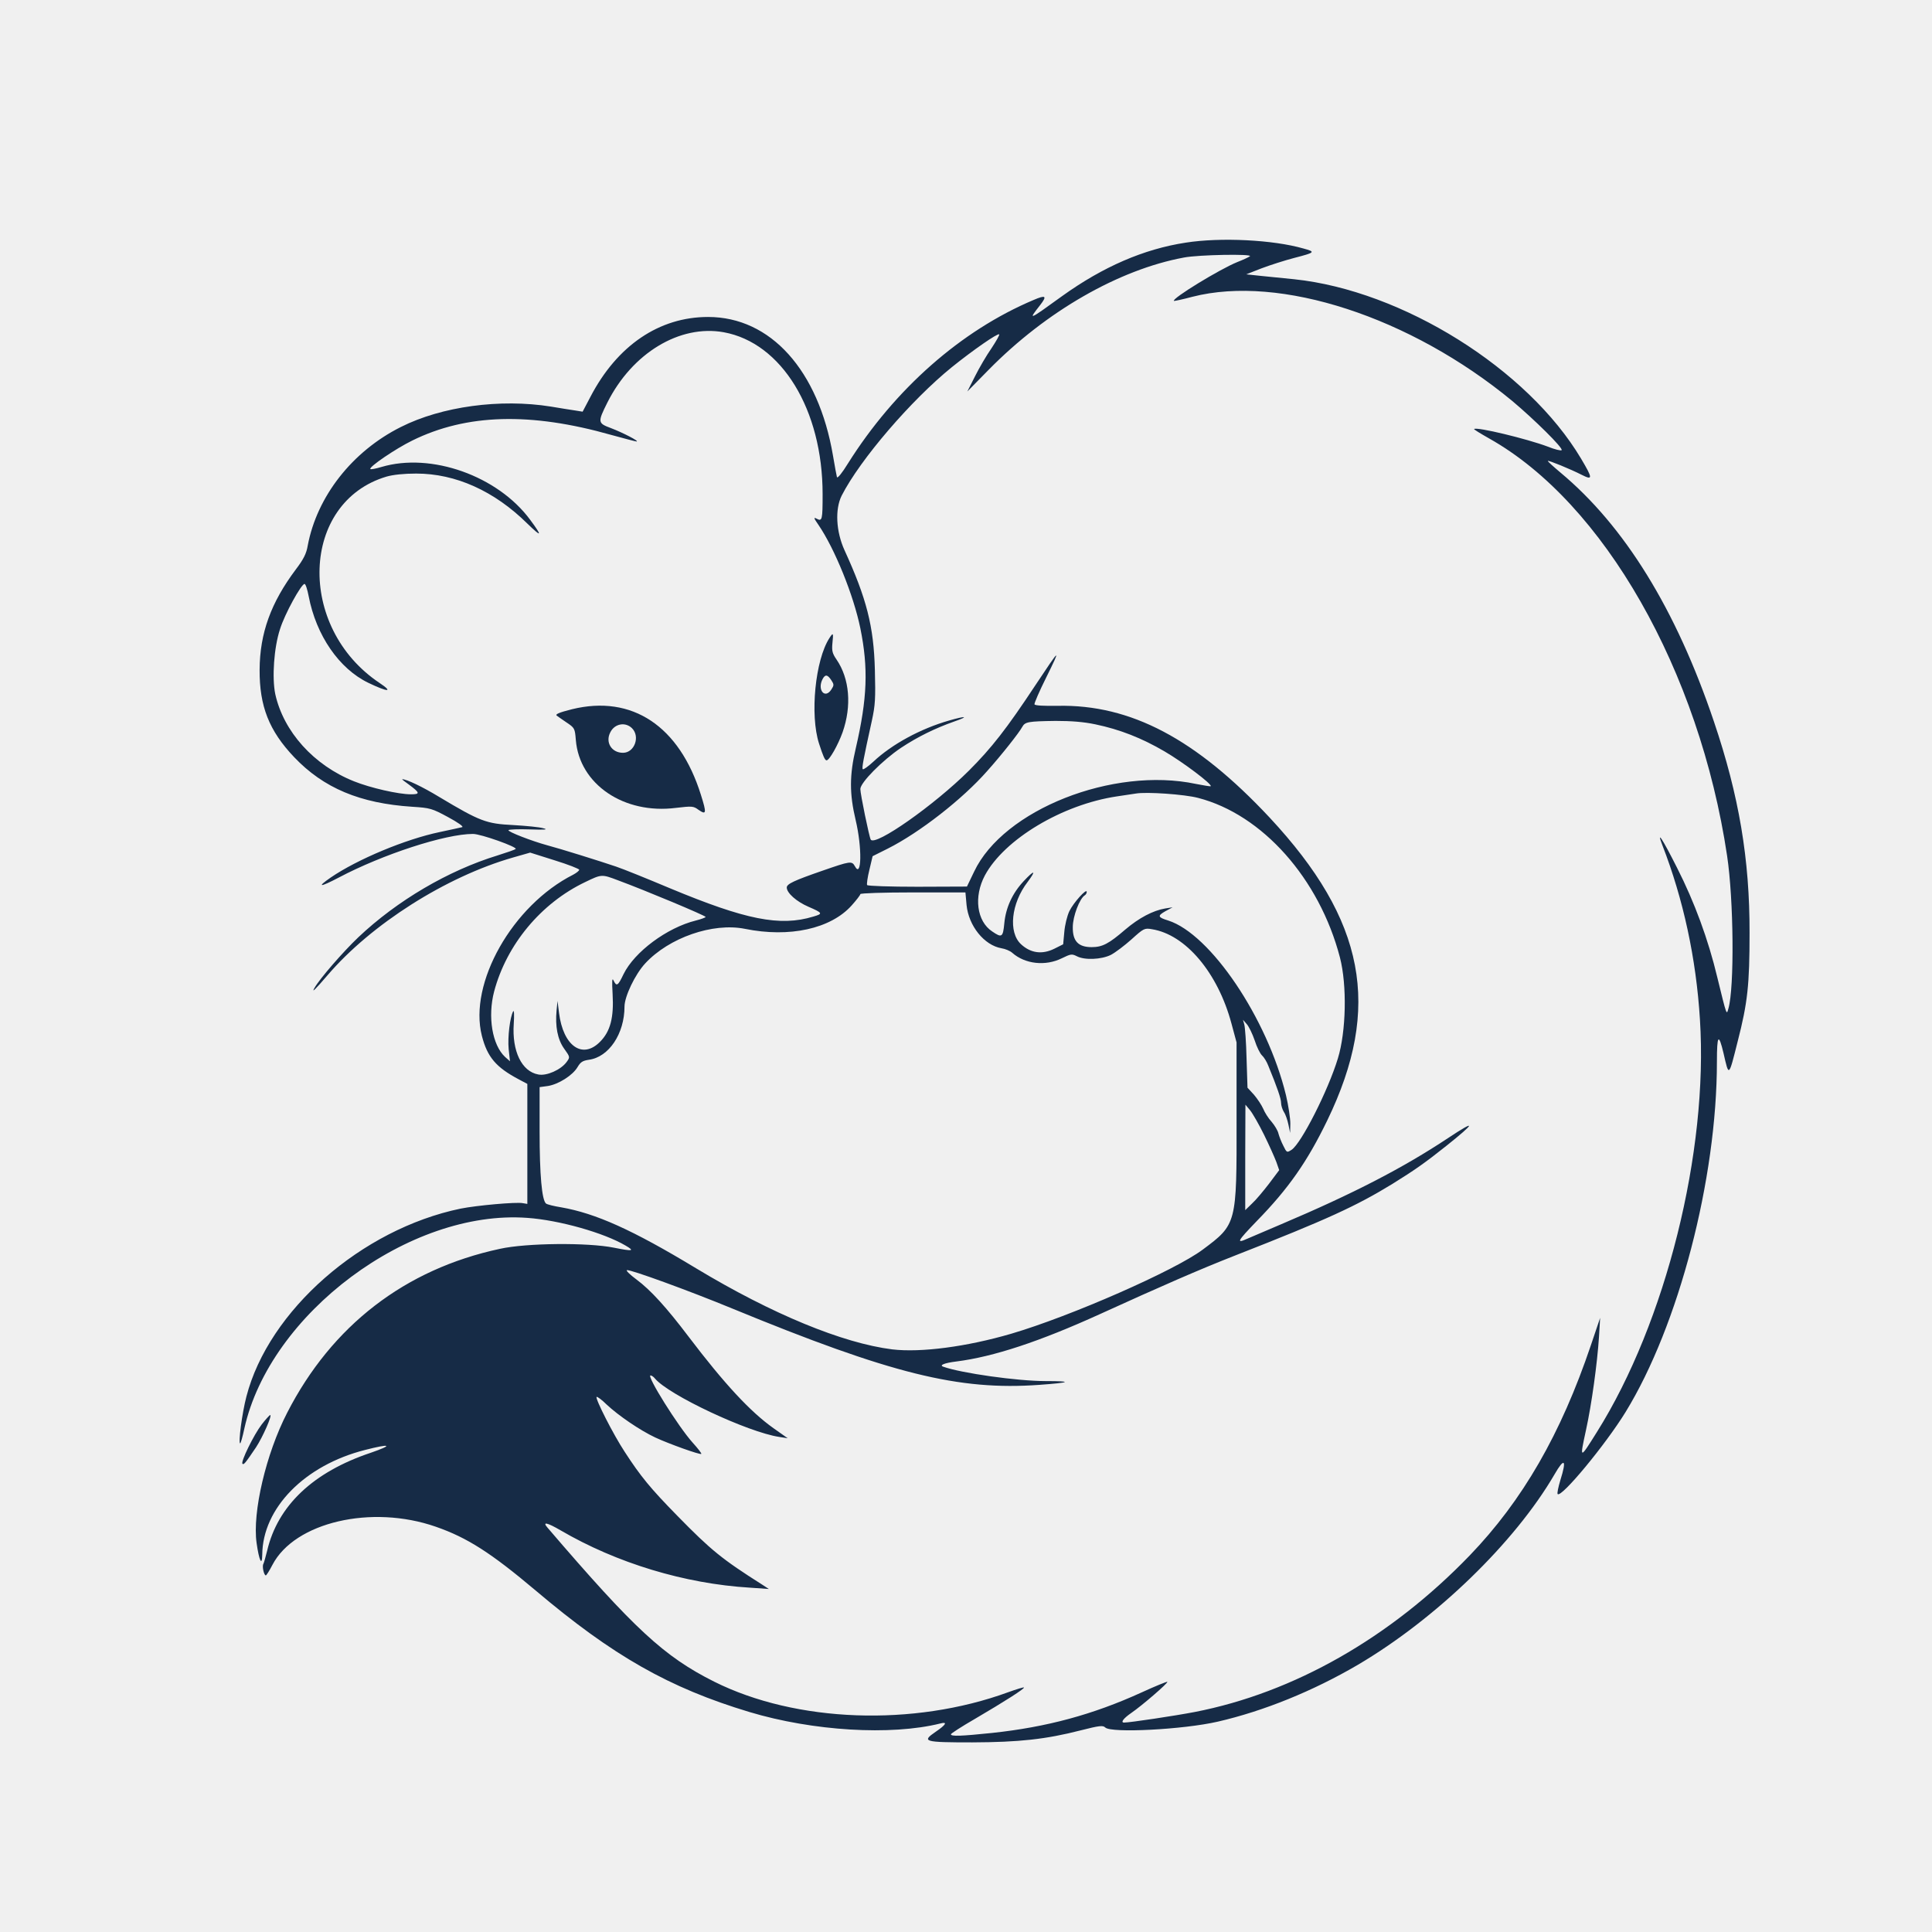
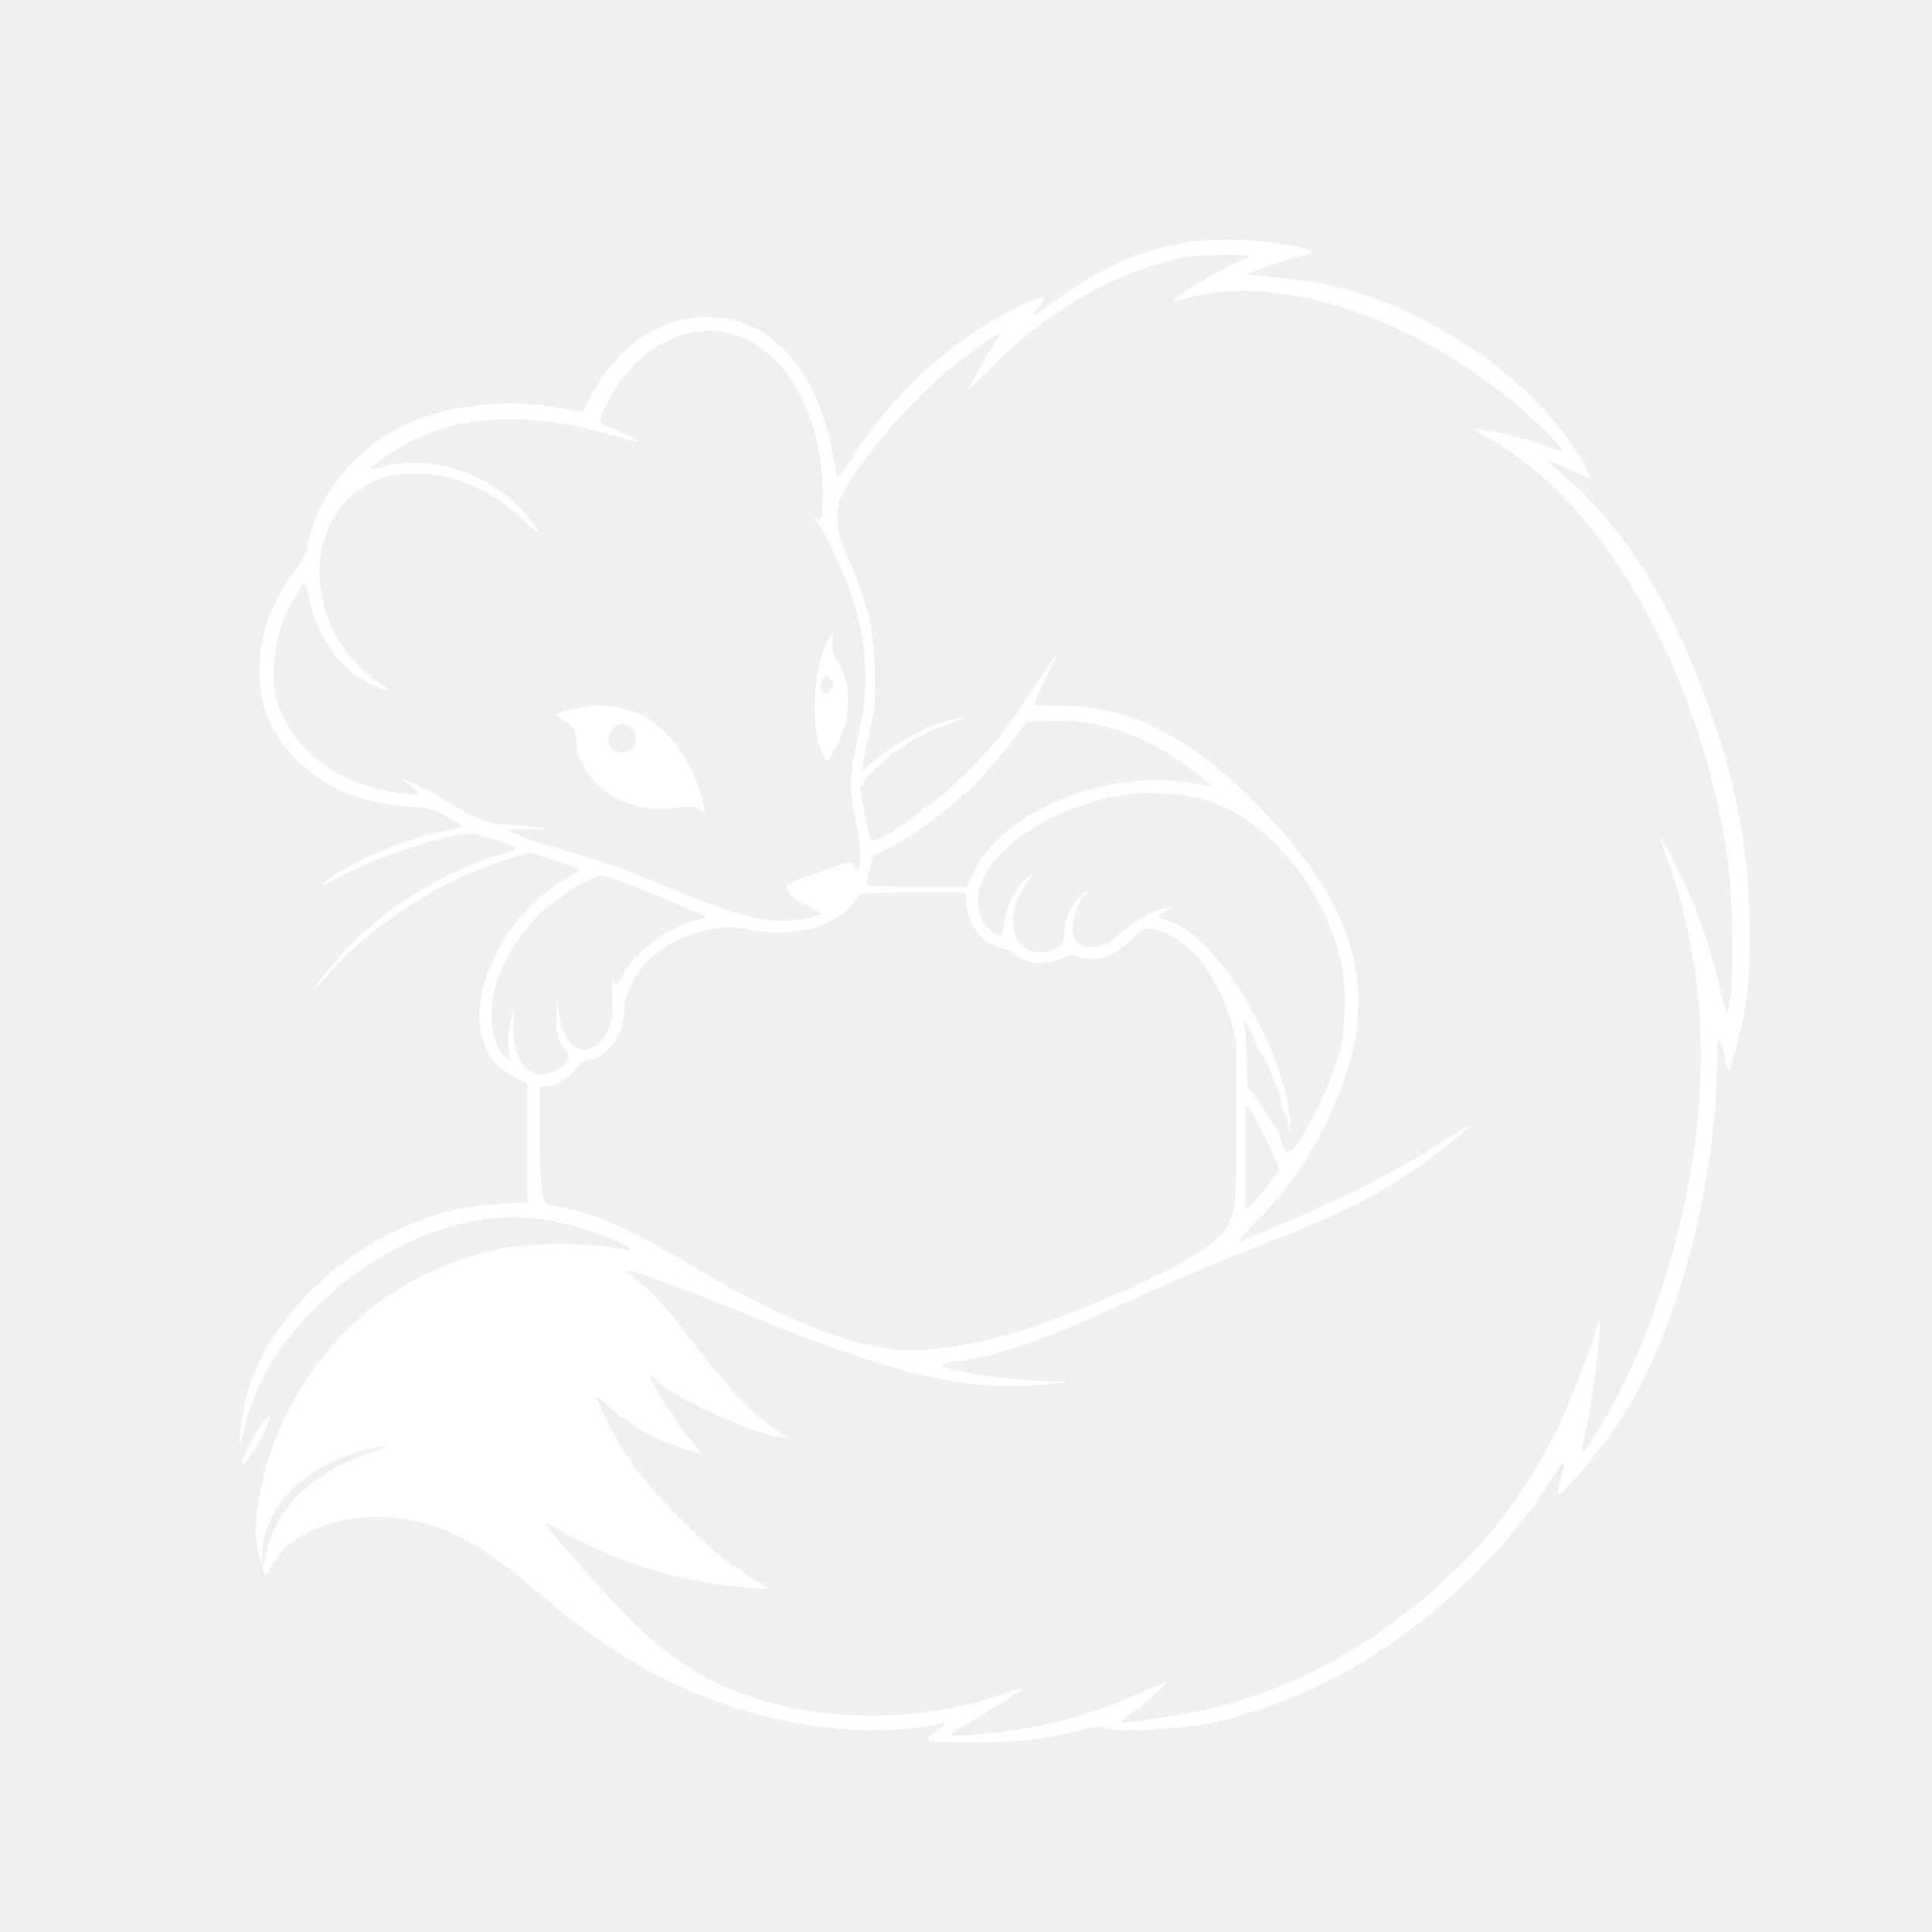
<svg xmlns="http://www.w3.org/2000/svg" viewBox="0 0 1024 1024">
-   <g transform="translate(0,1024) scale(0.1,-0.1)" fill="#162B46" stroke="none">
+   <g transform="translate(0,1024) scale(0.1,-0.1)" fill="#FFFFFF" stroke="none">
    <path d="M6285 8954 c-223 -34 -439 -128 -655 -283 -181 -131 -182 -131 -117 -48 38 49 30 55 -35 27 -384 -162 -735 -471 -984 -867 -30 -49 -55 -80 -58 -72 -2 8 -12 59 -21 114 -77 453 -331 735 -662 735 -259 0 -482 -151 -624 -424 l-41 -78 -37 6 c-20 3 -79 12 -131 21 -268 43 -579 1 -795 -108 -258 -129 -445 -368 -494 -629 -7 -42 -22 -72 -63 -126 -132 -176 -191 -338 -192 -532 -1 -193 50 -323 183 -463 156 -164 349 -245 626 -263 95 -6 105 -9 190 -55 52 -28 83 -50 75 -53 -8 -2 -62 -14 -119 -26 -182 -38 -436 -144 -578 -241 -77 -53 -58 -53 43 0 233 123 564 231 711 231 42 0 238 -70 226 -80 -5 -4 -48 -19 -96 -34 -261 -80 -532 -239 -738 -434 -81 -77 -205 -220 -232 -268 -17 -29 2 -11 69 67 231 270 627 522 983 624 l91 26 130 -41 c71 -22 130 -45 130 -50 0 -5 -15 -17 -32 -26 -322 -163 -555 -575 -484 -854 29 -113 75 -167 196 -231 l45 -24 0 -318 0 -318 -24 4 c-35 7 -245 -12 -330 -29 -525 -109 -1017 -540 -1135 -996 -23 -88 -44 -248 -33 -248 3 0 13 35 22 78 135 610 876 1163 1500 1117 169 -12 406 -79 521 -147 50 -29 38 -31 -62 -11 -139 28 -464 25 -604 -6 -504 -108 -891 -407 -1128 -869 -112 -217 -185 -528 -162 -690 13 -93 29 -127 30 -62 2 247 225 474 545 555 136 35 152 27 30 -15 -305 -102 -493 -280 -549 -519 -8 -33 -17 -64 -20 -70 -8 -12 3 -61 13 -61 3 0 19 25 35 56 118 226 525 321 866 202 167 -58 293 -139 529 -338 410 -347 708 -516 1133 -644 336 -101 750 -126 1011 -61 41 11 32 -6 -24 -44 -76 -52 -62 -56 194 -56 248 1 389 16 576 64 98 25 117 27 129 15 31 -31 415 -11 597 31 243 56 504 162 740 300 415 244 833 648 1044 1010 53 92 66 80 31 -31 -11 -37 -18 -70 -14 -73 20 -20 253 261 360 435 281 458 484 1234 484 1857 0 142 9 154 35 45 29 -127 27 -129 75 62 53 206 63 301 63 575 1 391 -56 728 -189 1121 -200 593 -473 1036 -814 1320 -38 32 -68 59 -66 61 4 4 119 -43 178 -73 61 -31 61 -21 -2 85 -283 476 -947 891 -1521 951 -57 6 -138 14 -179 18 l-75 8 82 32 c45 17 123 42 173 55 112 29 114 32 48 50 -160 46 -438 60 -623 31z m340 -72 c-6 -5 -36 -19 -67 -31 -92 -37 -349 -194 -336 -206 2 -1 46 8 98 22 464 119 1156 -107 1695 -552 117 -98 272 -251 262 -261 -4 -4 -37 4 -74 19 -109 41 -377 106 -390 93 -2 -2 34 -24 80 -50 607 -341 1114 -1230 1261 -2212 35 -233 39 -698 7 -809 -10 -36 -8 -44 -59 165 -48 201 -121 399 -213 580 -78 155 -111 205 -78 120 111 -286 179 -600 199 -923 45 -701 -181 -1606 -546 -2187 -92 -147 -92 -147 -58 10 30 136 60 355 69 495 l6 100 -49 -145 c-159 -471 -362 -823 -642 -1114 -420 -436 -933 -728 -1458 -830 -104 -20 -343 -56 -374 -56 -20 0 -4 22 38 51 57 39 197 160 191 165 -2 2 -64 -23 -138 -57 -257 -117 -501 -183 -791 -214 -164 -17 -218 -19 -218 -7 0 4 57 41 128 82 157 92 265 161 259 166 -2 2 -39 -9 -83 -25 -503 -184 -1125 -161 -1559 56 -265 133 -422 278 -883 816 -29 33 -3 28 69 -14 298 -174 658 -283 1004 -304 l100 -7 -35 23 c-213 135 -271 182 -450 365 -143 146 -194 208 -279 339 -60 91 -157 282 -149 291 3 3 28 -15 54 -41 62 -58 176 -136 257 -174 73 -34 238 -93 244 -87 3 2 -18 29 -46 60 -75 83 -246 356 -223 356 5 0 16 -7 23 -16 73 -88 493 -285 659 -310 l45 -7 -75 53 c-123 87 -261 236 -450 485 -118 156 -202 248 -276 303 -35 26 -58 48 -51 50 19 4 329 -109 557 -203 843 -347 1201 -436 1629 -405 166 12 180 20 33 20 -150 0 -447 42 -542 76 -24 8 5 20 70 28 196 25 439 105 760 251 325 148 526 236 720 312 483 189 639 261 830 378 119 74 172 111 285 201 157 125 162 143 10 42 -238 -158 -503 -295 -885 -457 -80 -34 -160 -68 -178 -76 -62 -28 -55 -15 49 93 168 172 268 315 374 534 290 599 202 1060 -306 1605 -390 417 -736 600 -1123 592 -73 -1 -121 1 -123 8 -2 5 26 70 63 144 79 160 75 158 -57 -41 -154 -233 -233 -334 -354 -455 -183 -182 -497 -403 -520 -365 -8 14 -55 241 -55 268 0 34 117 152 215 218 89 59 181 104 283 140 81 28 62 31 -28 5 -150 -43 -302 -125 -401 -218 -27 -25 -52 -43 -56 -40 -6 6 3 52 48 257 18 83 20 117 16 270 -6 231 -44 378 -161 634 -45 99 -51 217 -15 289 98 192 369 507 584 681 113 91 243 181 251 174 3 -3 -16 -36 -41 -74 -26 -37 -65 -104 -87 -148 l-41 -81 114 116 c304 309 689 530 1034 594 78 15 364 20 350 7z m-2789 -403 c307 -56 524 -410 524 -858 0 -137 -2 -146 -32 -130 -17 9 -15 3 10 -33 86 -126 186 -372 222 -548 43 -211 37 -372 -24 -635 -34 -144 -34 -242 -1 -381 35 -147 32 -313 -4 -245 -16 29 -25 27 -172 -24 -150 -52 -189 -70 -189 -89 0 -29 52 -75 115 -102 76 -33 78 -37 26 -52 -177 -54 -359 -17 -760 150 -119 50 -247 102 -286 115 -82 28 -300 96 -365 113 -81 22 -210 72 -205 80 3 4 53 6 112 4 84 -3 100 -1 73 6 -19 6 -91 13 -160 17 -142 7 -175 19 -392 149 -89 54 -173 94 -196 94 -3 0 13 -13 36 -29 58 -43 60 -51 10 -51 -66 0 -215 34 -302 69 -213 85 -373 263 -417 462 -18 87 -7 247 25 344 25 81 113 240 130 240 6 0 15 -29 22 -65 40 -208 161 -384 316 -459 104 -50 135 -51 60 -1 -442 295 -419 959 37 1094 35 10 92 16 157 16 209 0 414 -92 590 -266 76 -74 80 -68 14 21 -172 233 -525 358 -788 280 -30 -9 -56 -14 -59 -11 -10 10 134 108 222 151 288 142 627 151 1054 30 69 -19 130 -35 135 -35 16 1 -71 46 -136 71 -70 26 -71 31 -19 135 132 263 384 415 617 373z m1969 -2078 c130 -27 247 -73 368 -144 96 -56 253 -174 244 -184 -2 -2 -37 4 -78 12 -440 93 -1021 -137 -1176 -465 l-38 -79 -262 -1 c-144 0 -264 4 -267 9 -3 4 2 41 12 81 l17 72 80 40 c169 85 396 262 527 411 77 86 170 204 186 234 15 27 30 30 177 32 83 0 148 -5 210 -18z m545 -390 c341 -88 643 -428 752 -846 38 -147 33 -392 -11 -535 -52 -171 -194 -450 -245 -484 -25 -16 -26 -16 -44 21 -11 21 -22 50 -26 65 -3 15 -20 43 -36 62 -17 18 -37 50 -45 70 -9 20 -31 53 -49 74 l-34 37 -5 155 c-2 85 -8 166 -12 180 l-7 25 20 -23 c11 -12 30 -51 42 -86 11 -35 29 -71 39 -80 10 -9 25 -33 33 -54 48 -117 68 -175 68 -198 0 -13 7 -35 15 -48 9 -13 19 -43 24 -67 l9 -44 1 50 c0 28 -10 95 -23 150 -99 408 -400 854 -624 926 -56 17 -58 25 -16 49 l39 21 -39 -6 c-65 -11 -139 -50 -212 -112 -87 -75 -121 -93 -178 -93 -71 0 -101 32 -100 106 0 57 36 152 64 169 5 3 10 11 10 18 0 21 -70 -57 -92 -102 -12 -25 -24 -74 -27 -111 l-6 -65 -48 -24 c-64 -31 -124 -23 -175 24 -69 63 -53 217 35 331 47 63 36 65 -21 4 -60 -64 -95 -140 -103 -224 -7 -74 -13 -78 -64 -43 -82 54 -99 184 -39 297 103 192 411 376 700 419 41 6 86 13 100 15 56 10 258 -4 330 -23z m-3074 -437 c141 -52 464 -187 464 -194 0 -3 -24 -12 -52 -19 -153 -38 -325 -166 -383 -284 -30 -63 -37 -67 -53 -34 -8 17 -9 -1 -5 -73 7 -124 -12 -197 -67 -252 -93 -94 -195 -22 -217 153 l-8 64 -5 -50 c-8 -84 5 -154 40 -203 32 -45 32 -45 13 -71 -30 -41 -106 -75 -150 -66 -88 16 -140 124 -130 269 3 45 2 74 -3 66 -17 -31 -30 -137 -24 -200 l7 -65 -26 23 c-68 63 -93 213 -58 347 66 248 248 468 483 580 87 42 87 42 174 9z m1847 -131 c11 -110 93 -213 185 -229 20 -3 46 -14 57 -24 68 -60 176 -72 263 -29 47 23 53 24 79 11 41 -22 131 -18 181 7 23 12 72 49 109 82 64 58 69 61 108 54 179 -28 350 -231 422 -500 l27 -100 0 -410 c1 -552 1 -554 -179 -688 -148 -111 -699 -353 -1015 -446 -236 -69 -479 -101 -631 -83 -263 33 -637 187 -1040 430 -337 204 -532 291 -715 323 -38 6 -74 15 -80 20 -22 18 -34 152 -34 382 l0 235 44 6 c56 9 131 56 157 100 16 27 27 34 60 39 106 14 189 138 189 282 0 53 56 171 110 229 126 136 358 217 528 183 236 -48 455 0 566 124 25 28 46 55 46 60 0 5 122 9 279 9 l278 0 6 -67z m1577 -1218 c27 -55 56 -120 65 -144 l15 -43 -54 -72 c-30 -39 -70 -87 -90 -105 l-36 -35 0 280 1 279 25 -30 c13 -16 47 -75 74 -130z" />
    <path d="M4396 6858 c-75 -116 -104 -407 -55 -559 21 -65 31 -89 40 -89 15 0 61 82 85 149 49 140 37 284 -32 385 -22 32 -26 46 -22 87 6 56 4 58 -16 27z m10 -223 c15 -23 15 -27 0 -50 -34 -52 -76 -1 -46 56 14 26 26 24 46 -6z" />
    <path d="M3032 6481 c-68 -17 -91 -27 -81 -34 2 -2 25 -18 50 -35 45 -30 46 -32 51 -94 19 -235 255 -395 530 -360 86 10 93 10 120 -10 42 -29 44 -19 13 79 -114 365 -365 532 -683 454z m318 -101 c44 -44 13 -130 -48 -130 -61 0 -95 56 -67 109 23 46 80 56 115 21z" />
    <path d="M1387 2690 c-42 -55 -112 -198 -102 -208 7 -7 14 1 72 87 36 55 87 171 75 171 -4 -1 -24 -23 -45 -50z" />
  </g>
</svg>
